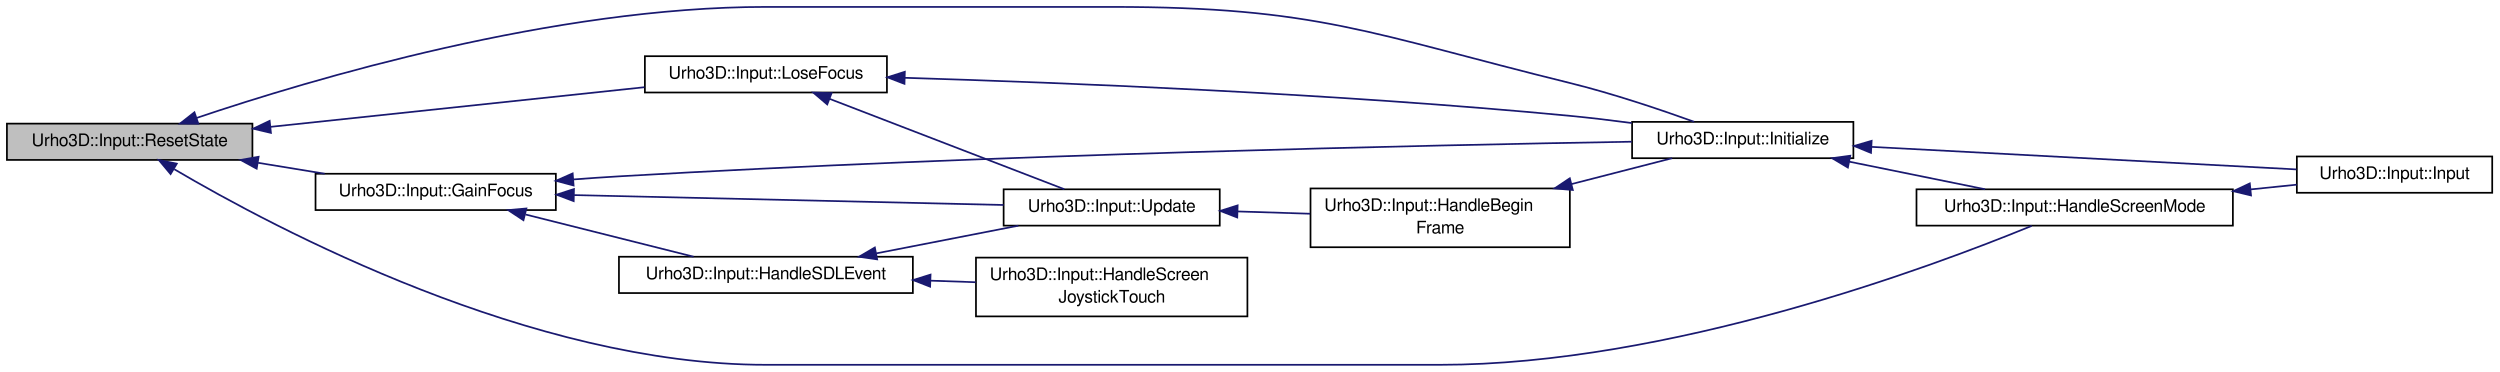
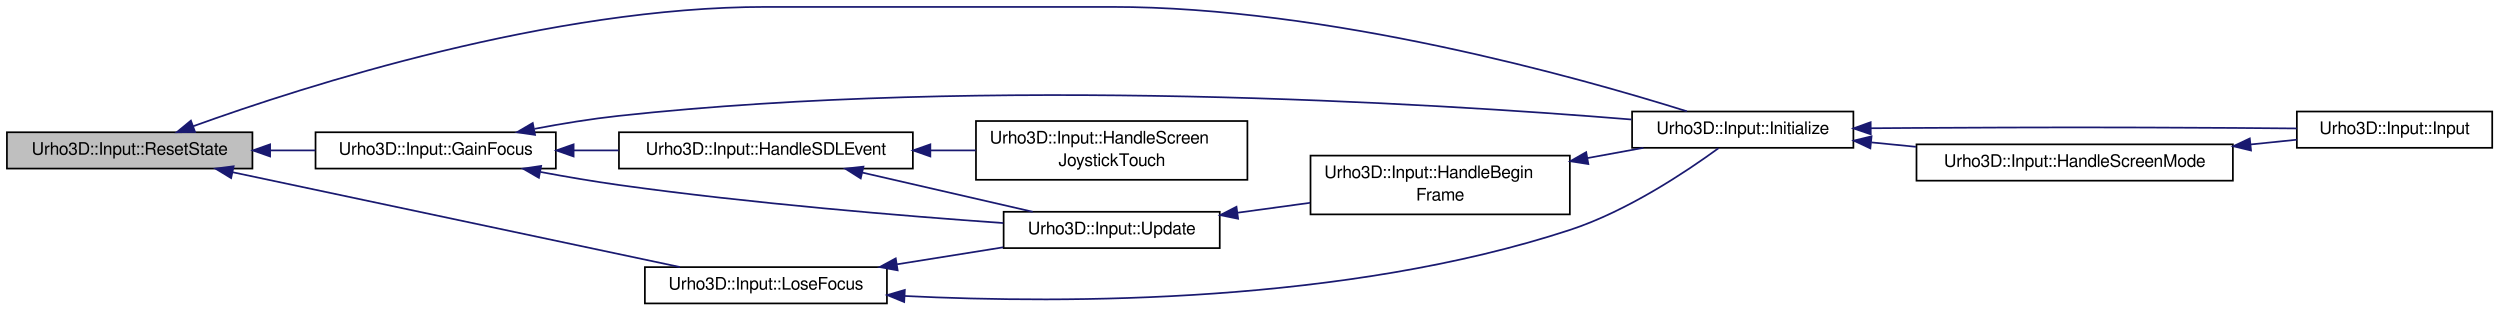
- <svg xmlns="http://www.w3.org/2000/svg" xmlns:xlink="http://www.w3.org/1999/xlink" width="1446pt" height="215pt" viewBox="0.00 0.00 1446.00 215.00">
-   <g id="graph1" class="graph" transform="scale(1 1) rotate(0) translate(4 211)">
+ <svg xmlns="http://www.w3.org/2000/svg" xmlns:xlink="http://www.w3.org/1999/xlink" width="1446pt" height="180pt" viewBox="0.00 0.00 1446.00 180.00">
+   <g id="graph1" class="graph" transform="scale(1 1) rotate(0) translate(4 176)">
    <g id="node1" class="node">
-       <polygon fill="#bfbfbf" stroke="black" points="0,-118.5 0,-139.5 142,-139.5 142,-118.5 0,-118.5" />
-       <text text-anchor="middle" x="71" y="-126.5" font-family="FreeSans" font-size="10.00">Urho3D::Input::ResetState</text>
+       <polygon fill="#bfbfbf" stroke="black" points="0,-78.5 0,-99.5 142,-99.5 142,-78.5 0,-78.5" />
+       <text text-anchor="middle" x="71" y="-86.5" font-family="FreeSans" font-size="10.00">Urho3D::Input::ResetState</text>
    </g>
    <g id="node3" class="node">
      <a xlink:href="class_urho3_d_1_1_input.html#a2b19913a84b72c17a1079b821ec18564" target="_top" xlink:title="Initialize when screen mode initially set.">
-         <polygon fill="none" stroke="black" points="940,-119.5 940,-140.5 1068,-140.5 1068,-119.5 940,-119.5" />
-         <text text-anchor="middle" x="1004" y="-127.5" font-family="FreeSans" font-size="10.00">Urho3D::Input::Initialize</text>
+         <polygon fill="none" stroke="black" points="940,-90.5 940,-111.5 1068,-111.5 1068,-90.5 940,-90.5" />
+         <text text-anchor="middle" x="1004" y="-98.5" font-family="FreeSans" font-size="10.00">Urho3D::Input::Initialize</text>
      </a>
    </g>
    <g id="edge2" class="edge">
-       <path fill="none" stroke="midnightblue" d="M109.768,-142.808C176.236,-165.211 316.625,-207 439,-207 439,-207 439,-207 639,-207 758.39,-207 788.079,-191.57 904,-163 928.674,-156.919 956.035,-147.713 975.891,-140.568" />
-       <polygon fill="midnightblue" stroke="midnightblue" points="110.723,-139.436 100.129,-139.519 108.463,-146.061 110.723,-139.436" />
+       <path fill="none" stroke="midnightblue" d="M107.695,-102.974C173.201,-126.624 315.031,-172 439,-172 439,-172 439,-172 639,-172 763.915,-172 908.527,-131.436 971.692,-111.629" />
+       <polygon fill="midnightblue" stroke="midnightblue" points="108.817,-99.657 98.223,-99.512 106.415,-106.232 108.817,-99.657" />
+     </g>
+     <g id="node10" class="node">
+       <a xlink:href="class_urho3_d_1_1_input.html#a31ac853b836e1c4bb1106a984aefd1f6" target="_top" xlink:title="Prepare input state for application gaining input focus.">
+         <polygon fill="none" stroke="black" points="178.5,-78.5 178.5,-99.5 317.5,-99.5 317.5,-78.5 178.5,-78.5" />
+         <text text-anchor="middle" x="248" y="-86.5" font-family="FreeSans" font-size="10.00">Urho3D::Input::GainFocus</text>
+       </a>
+     </g>
+     <g id="edge10" class="edge">
+       <path fill="none" stroke="midnightblue" d="M152.361,-89C161.046,-89 169.824,-89 178.357,-89" />
+       <polygon fill="midnightblue" stroke="midnightblue" points="152.228,-85.5 142.228,-89 152.228,-92.5 152.228,-85.5" />
+     </g>
+     <g id="node23" class="node">
+       <a xlink:href="class_urho3_d_1_1_input.html#ac35fd7d54a42a16634d28a227d4e7581" target="_top" xlink:title="Prepare input state for application losing input focus.">
+         <polygon fill="none" stroke="black" points="369,-0.5 369,-21.5 509,-21.5 509,-0.5 369,-0.5" />
+         <text text-anchor="middle" x="439" y="-8.5" font-family="FreeSans" font-size="10.00">Urho3D::Input::LoseFocus</text>
+       </a>
+     </g>
+     <g id="edge26" class="edge">
+       <path fill="none" stroke="midnightblue" d="M130.447,-76.4C202.341,-61.161 322.053,-35.788 389.276,-21.539" />
+       <polygon fill="midnightblue" stroke="midnightblue" points="129.687,-72.983 120.63,-78.481 131.139,-79.831 129.687,-72.983" />
+     </g>
+     <g id="node5" class="node">
+       <a xlink:href="class_urho3_d_1_1_input.html#a48199becd3824e420e4bce2ed6a03c12" target="_top" xlink:title="Construct.">
+         <polygon fill="none" stroke="black" points="1324.5,-90.5 1324.5,-111.5 1437.5,-111.5 1437.5,-90.5 1324.5,-90.5" />
+         <text text-anchor="middle" x="1381" y="-98.5" font-family="FreeSans" font-size="10.00">Urho3D::Input::Input</text>
+       </a>
+     </g>
+     <g id="edge4" class="edge">
+       <path fill="none" stroke="midnightblue" d="M1078.18,-101.824C1086.89,-101.897 1095.64,-101.958 1104,-102 1185.78,-102.409 1206.22,-102.44 1288,-102 1299.79,-101.937 1312.41,-101.828 1324.44,-101.705" />
+       <polygon fill="midnightblue" stroke="midnightblue" points="1078.05,-98.323 1068.02,-101.735 1077.98,-105.323 1078.05,-98.323" />
    </g>
    <g id="node7" class="node">
      <a xlink:href="class_urho3_d_1_1_input.html#ac0a172bd8f0568c96db9ceb0b46ed0e5" target="_top" xlink:title="Handle screen mode event.">
-         <polygon fill="none" stroke="black" points="1104.5,-80.5 1104.5,-101.5 1287.5,-101.5 1287.5,-80.5 1104.5,-80.5" />
-         <text text-anchor="middle" x="1196" y="-88.5" font-family="FreeSans" font-size="10.00">Urho3D::Input::HandleScreenMode</text>
+         <polygon fill="none" stroke="black" points="1104.5,-71.5 1104.5,-92.5 1287.5,-92.5 1287.5,-71.5 1104.5,-71.5" />
+         <text text-anchor="middle" x="1196" y="-79.5" font-family="FreeSans" font-size="10.00">Urho3D::Input::HandleScreenMode</text>
      </a>
    </g>
-     <g id="edge32" class="edge">
-       <path fill="none" stroke="midnightblue" d="M96.798,-113.116C155.341,-78.635 303.685,-0 439,-0 439,-0 439,-0 829,-0 961.274,-1.42109e-14 1112.69,-56.378 1171.17,-80.383" />
-       <polygon fill="midnightblue" stroke="midnightblue" points="94.666,-110.313 87.873,-118.443 98.254,-116.323 94.666,-110.313" />
-     </g>
-     <g id="node10" class="node">
-       <a xlink:href="class_urho3_d_1_1_input.html#a31ac853b836e1c4bb1106a984aefd1f6" target="_top" xlink:title="Prepare input state for application gaining input focus.">
-         <polygon fill="none" stroke="black" points="178.5,-89.5 178.5,-110.5 317.5,-110.5 317.5,-89.5 178.5,-89.5" />
-         <text text-anchor="middle" x="248" y="-97.5" font-family="FreeSans" font-size="10.00">Urho3D::Input::GainFocus</text>
-       </a>
-     </g>
-     <g id="edge10" class="edge">
-       <path fill="none" stroke="midnightblue" d="M145.298,-116.827C158.084,-114.732 171.277,-112.57 183.77,-110.523" />
-       <polygon fill="midnightblue" stroke="midnightblue" points="144.454,-113.418 135.151,-118.489 145.586,-120.326 144.454,-113.418" />
-     </g>
-     <g id="node23" class="node">
-       <a xlink:href="class_urho3_d_1_1_input.html#ac35fd7d54a42a16634d28a227d4e7581" target="_top" xlink:title="Prepare input state for application losing input focus.">
-         <polygon fill="none" stroke="black" points="369,-157.5 369,-178.5 509,-178.5 509,-157.5 369,-157.5" />
-         <text text-anchor="middle" x="439" y="-165.5" font-family="FreeSans" font-size="10.00">Urho3D::Input::LoseFocus</text>
-       </a>
-     </g>
-     <g id="edge26" class="edge">
-       <path fill="none" stroke="midnightblue" d="M152.571,-137.645C217.386,-144.514 307.087,-154.02 368.746,-160.555" />
-       <polygon fill="midnightblue" stroke="midnightblue" points="152.704,-134.139 142.39,-136.566 151.966,-141.1 152.704,-134.139" />
-     </g>
-     <g id="node5" class="node">
-       <a xlink:href="class_urho3_d_1_1_input.html#a48199becd3824e420e4bce2ed6a03c12" target="_top" xlink:title="Construct.">
-         <polygon fill="none" stroke="black" points="1324.5,-99.5 1324.5,-120.5 1437.5,-120.5 1437.5,-99.5 1324.5,-99.5" />
-         <text text-anchor="middle" x="1381" y="-107.5" font-family="FreeSans" font-size="10.00">Urho3D::Input::Input</text>
-       </a>
-     </g>
-     <g id="edge4" class="edge">
-       <path fill="none" stroke="midnightblue" d="M1078.77,-126.033C1151.01,-122.201 1258.85,-116.48 1324.28,-113.009" />
-       <polygon fill="midnightblue" stroke="midnightblue" points="1078.18,-122.56 1068.38,-126.585 1078.55,-129.55 1078.18,-122.56" />
-     </g>
    <g id="edge6" class="edge">
-       <path fill="none" stroke="midnightblue" d="M1065.58,-117.491C1090.93,-112.342 1119.97,-106.443 1144.2,-101.521" />
-       <polygon fill="midnightblue" stroke="midnightblue" points="1064.81,-114.077 1055.71,-119.497 1066.2,-120.937 1064.81,-114.077" />
+       <path fill="none" stroke="midnightblue" d="M1078.38,-93.64C1086.83,-92.803 1095.52,-91.943 1104.16,-91.088" />
+       <polygon fill="midnightblue" stroke="midnightblue" points="1077.81,-90.179 1068.2,-94.647 1078.5,-97.145 1077.81,-90.179" />
    </g>
    <g id="edge8" class="edge">
-       <path fill="none" stroke="midnightblue" d="M1297.67,-101.441C1306.83,-102.383 1315.88,-103.312 1324.44,-104.191" />
-       <polygon fill="midnightblue" stroke="midnightblue" points="1297.99,-97.957 1287.69,-100.417 1297.28,-104.92 1297.99,-97.957" />
+       <path fill="none" stroke="midnightblue" d="M1297.67,-92.441C1306.83,-93.383 1315.88,-94.312 1324.44,-95.191" />
+       <polygon fill="midnightblue" stroke="midnightblue" points="1297.99,-88.957 1287.69,-91.416 1297.28,-95.92 1297.99,-88.957" />
    </g>
    <g id="edge18" class="edge">
-       <path fill="none" stroke="midnightblue" d="M327.554,-107.208C336.47,-107.881 345.427,-108.498 354,-109 568.436,-121.559 823.14,-127.049 939.829,-129.041" />
-       <polygon fill="midnightblue" stroke="midnightblue" points="327.767,-103.714 317.525,-106.428 327.223,-110.693 327.767,-103.714" />
+       <path fill="none" stroke="midnightblue" d="M305.12,-101.482C320.882,-104.46 338.039,-107.273 354,-109 567.462,-132.101 822.64,-116.448 939.636,-106.884" />
+       <polygon fill="midnightblue" stroke="midnightblue" points="305.474,-97.985 294.989,-99.511 304.137,-104.856 305.474,-97.985" />
    </g>
    <g id="node12" class="node">
      <a xlink:href="class_urho3_d_1_1_input.html#ab4cd4fe34682b2d90183f181718c6125" target="_top" xlink:title="Poll for window messages. Called by HandleBeginFrame().">
-         <polygon fill="none" stroke="black" points="576.5,-80.5 576.5,-101.5 701.5,-101.5 701.5,-80.5 576.5,-80.5" />
-         <text text-anchor="middle" x="639" y="-88.5" font-family="FreeSans" font-size="10.00">Urho3D::Input::Update</text>
+         <polygon fill="none" stroke="black" points="576.5,-32.5 576.5,-53.5 701.5,-53.5 701.5,-32.5 576.5,-32.5" />
+         <text text-anchor="middle" x="639" y="-40.5" font-family="FreeSans" font-size="10.00">Urho3D::Input::Update</text>
      </a>
    </g>
    <g id="edge12" class="edge">
-       <path fill="none" stroke="midnightblue" d="M328.046,-98.157C401.579,-96.465 509.072,-93.991 576.476,-92.439" />
-       <polygon fill="midnightblue" stroke="midnightblue" points="327.82,-94.662 317.903,-98.391 327.981,-101.66 327.82,-94.662" />
+       <path fill="none" stroke="midnightblue" d="M308.584,-76.537C323.395,-73.776 339.232,-71.062 354,-69 430.148,-58.367 518.377,-51.089 576.255,-46.995" />
+       <polygon fill="midnightblue" stroke="midnightblue" points="307.691,-73.144 298.52,-78.449 308.998,-80.021 307.691,-73.144" />
    </g>
    <g id="node18" class="node">
      <a xlink:href="class_urho3_d_1_1_input.html#a6dc8699608ba629964e3c702e629be92" target="_top" xlink:title="Handle SDL event.">
-         <polygon fill="none" stroke="black" points="354,-41.5 354,-62.5 524,-62.5 524,-41.5 354,-41.5" />
-         <text text-anchor="middle" x="439" y="-49.5" font-family="FreeSans" font-size="10.00">Urho3D::Input::HandleSDLEvent</text>
+         <polygon fill="none" stroke="black" points="354,-78.5 354,-99.5 524,-99.5 524,-78.5 354,-78.5" />
+         <text text-anchor="middle" x="439" y="-86.5" font-family="FreeSans" font-size="10.00">Urho3D::Input::HandleSDLEvent</text>
      </a>
    </g>
    <g id="edge20" class="edge">
-       <path fill="none" stroke="midnightblue" d="M299.958,-86.942C330.496,-79.268 368.592,-69.694 397.182,-62.509" />
-       <polygon fill="midnightblue" stroke="midnightblue" points="298.761,-83.634 289.916,-89.466 300.467,-90.423 298.761,-83.634" />
+       <path fill="none" stroke="midnightblue" d="M327.772,-89C336.379,-89 345.161,-89 353.829,-89" />
+       <polygon fill="midnightblue" stroke="midnightblue" points="327.766,-85.5 317.766,-89 327.766,-92.5 327.766,-85.5" />
    </g>
    <g id="node14" class="node">
      <a xlink:href="class_urho3_d_1_1_input.html#a147c4675aa679dbf4d9702b3d3d6b921" target="_top" xlink:title="Handle frame start event.">
-         <polygon fill="none" stroke="black" points="754,-68 754,-102 904,-102 904,-68 754,-68" />
-         <text text-anchor="start" x="762" y="-89" font-family="FreeSans" font-size="10.00">Urho3D::Input::HandleBegin</text>
-         <text text-anchor="middle" x="829" y="-76" font-family="FreeSans" font-size="10.00">Frame</text>
+         <polygon fill="none" stroke="black" points="754,-52 754,-86 904,-86 904,-52 754,-52" />
+         <text text-anchor="start" x="762" y="-73" font-family="FreeSans" font-size="10.00">Urho3D::Input::HandleBegin</text>
+         <text text-anchor="middle" x="829" y="-60" font-family="FreeSans" font-size="10.00">Frame</text>
      </a>
    </g>
    <g id="edge14" class="edge">
-       <path fill="none" stroke="midnightblue" d="M712.049,-88.693C725.72,-88.261 740.033,-87.809 753.768,-87.376" />
-       <polygon fill="midnightblue" stroke="midnightblue" points="711.624,-85.205 701.74,-89.019 711.845,-92.201 711.624,-85.205" />
+       <path fill="none" stroke="midnightblue" d="M712.049,-52.996C725.72,-54.867 740.033,-56.825 753.768,-58.705" />
+       <polygon fill="midnightblue" stroke="midnightblue" points="712.122,-49.474 701.74,-51.585 711.173,-56.409 712.122,-49.474" />
    </g>
    <g id="edge16" class="edge">
-       <path fill="none" stroke="midnightblue" d="M904.901,-104.517C924.916,-109.664 945.755,-115.023 963.129,-119.49" />
-       <polygon fill="midnightblue" stroke="midnightblue" points="905.717,-101.113 895.16,-102.013 903.973,-107.893 905.717,-101.113" />
+       <path fill="none" stroke="midnightblue" d="M914.25,-84.588C925.195,-86.59 936.186,-88.6 946.539,-90.493" />
+       <polygon fill="midnightblue" stroke="midnightblue" points="914.698,-81.112 904.231,-82.757 913.439,-87.998 914.698,-81.112" />
    </g>
    <g id="edge22" class="edge">
-       <path fill="none" stroke="midnightblue" d="M502.8,-64.441C529.288,-69.606 559.692,-75.535 585.044,-80.479" />
-       <polygon fill="midnightblue" stroke="midnightblue" points="503.344,-60.981 492.859,-62.503 502.005,-67.852 503.344,-60.981" />
+       <path fill="none" stroke="midnightblue" d="M494.704,-76.188C525.788,-69.039 564.027,-60.244 593.329,-53.504" />
+       <polygon fill="midnightblue" stroke="midnightblue" points="493.845,-72.794 484.884,-78.447 495.414,-79.616 493.845,-72.794" />
    </g>
    <g id="node21" class="node">
      <a xlink:href="class_urho3_d_1_1_input.html#a81b43d331225b80eb2f2e647b142ab5c" target="_top" xlink:title="Handle touch events from the controls of screen joystick(s).">
-         <polygon fill="none" stroke="black" points="560.5,-28 560.5,-62 717.5,-62 717.5,-28 560.5,-28" />
-         <text text-anchor="start" x="568.5" y="-49" font-family="FreeSans" font-size="10.00">Urho3D::Input::HandleScreen</text>
-         <text text-anchor="middle" x="639" y="-36" font-family="FreeSans" font-size="10.00">JoystickTouch</text>
+         <polygon fill="none" stroke="black" points="560.5,-72 560.5,-106 717.5,-106 717.5,-72 560.5,-72" />
+         <text text-anchor="start" x="568.5" y="-93" font-family="FreeSans" font-size="10.00">Urho3D::Input::HandleScreen</text>
+         <text text-anchor="middle" x="639" y="-80" font-family="FreeSans" font-size="10.00">JoystickTouch</text>
      </a>
    </g>
    <g id="edge24" class="edge">
-       <path fill="none" stroke="midnightblue" d="M534.299,-48.665C543.012,-48.36 551.772,-48.053 560.315,-47.754" />
-       <polygon fill="midnightblue" stroke="midnightblue" points="533.979,-45.173 524.108,-49.021 534.224,-52.169 533.979,-45.173" />
+       <path fill="none" stroke="midnightblue" d="M534.299,-89C543.012,-89 551.772,-89 560.315,-89" />
+       <polygon fill="midnightblue" stroke="midnightblue" points="534.108,-85.5 524.108,-89 534.108,-92.5 534.108,-85.5" />
    </g>
    <g id="edge30" class="edge">
-       <path fill="none" stroke="midnightblue" d="M519.416,-165.986C612.245,-163.165 769.43,-156.868 904,-144 915.605,-142.89 927.928,-141.412 939.814,-139.833" />
-       <polygon fill="midnightblue" stroke="midnightblue" points="519.144,-162.492 509.253,-166.288 519.352,-169.489 519.144,-162.492" />
+       <path fill="none" stroke="midnightblue" d="M519.24,-4.802C613.762,-0.139 774.334,-0.555 904,-43 937.189,-53.864 971.459,-76.754 990.008,-90.304" />
+       <polygon fill="midnightblue" stroke="midnightblue" points="518.979,-1.311 509.176,-5.33 519.346,-8.301 518.979,-1.311" />
    </g>
    <g id="edge28" class="edge">
-       <path fill="none" stroke="midnightblue" d="M475.873,-153.804C515.153,-138.681 576.417,-115.094 611.621,-101.541" />
-       <polygon fill="midnightblue" stroke="midnightblue" points="474.465,-150.596 466.39,-157.455 476.98,-157.128 474.465,-150.596" />
+       <path fill="none" stroke="midnightblue" d="M514.891,-23.143C535.142,-26.383 556.796,-29.847 576.254,-32.961" />
+       <polygon fill="midnightblue" stroke="midnightblue" points="515.192,-19.646 504.764,-21.522 514.086,-26.558 515.192,-19.646" />
    </g>
  </g>
</svg>
